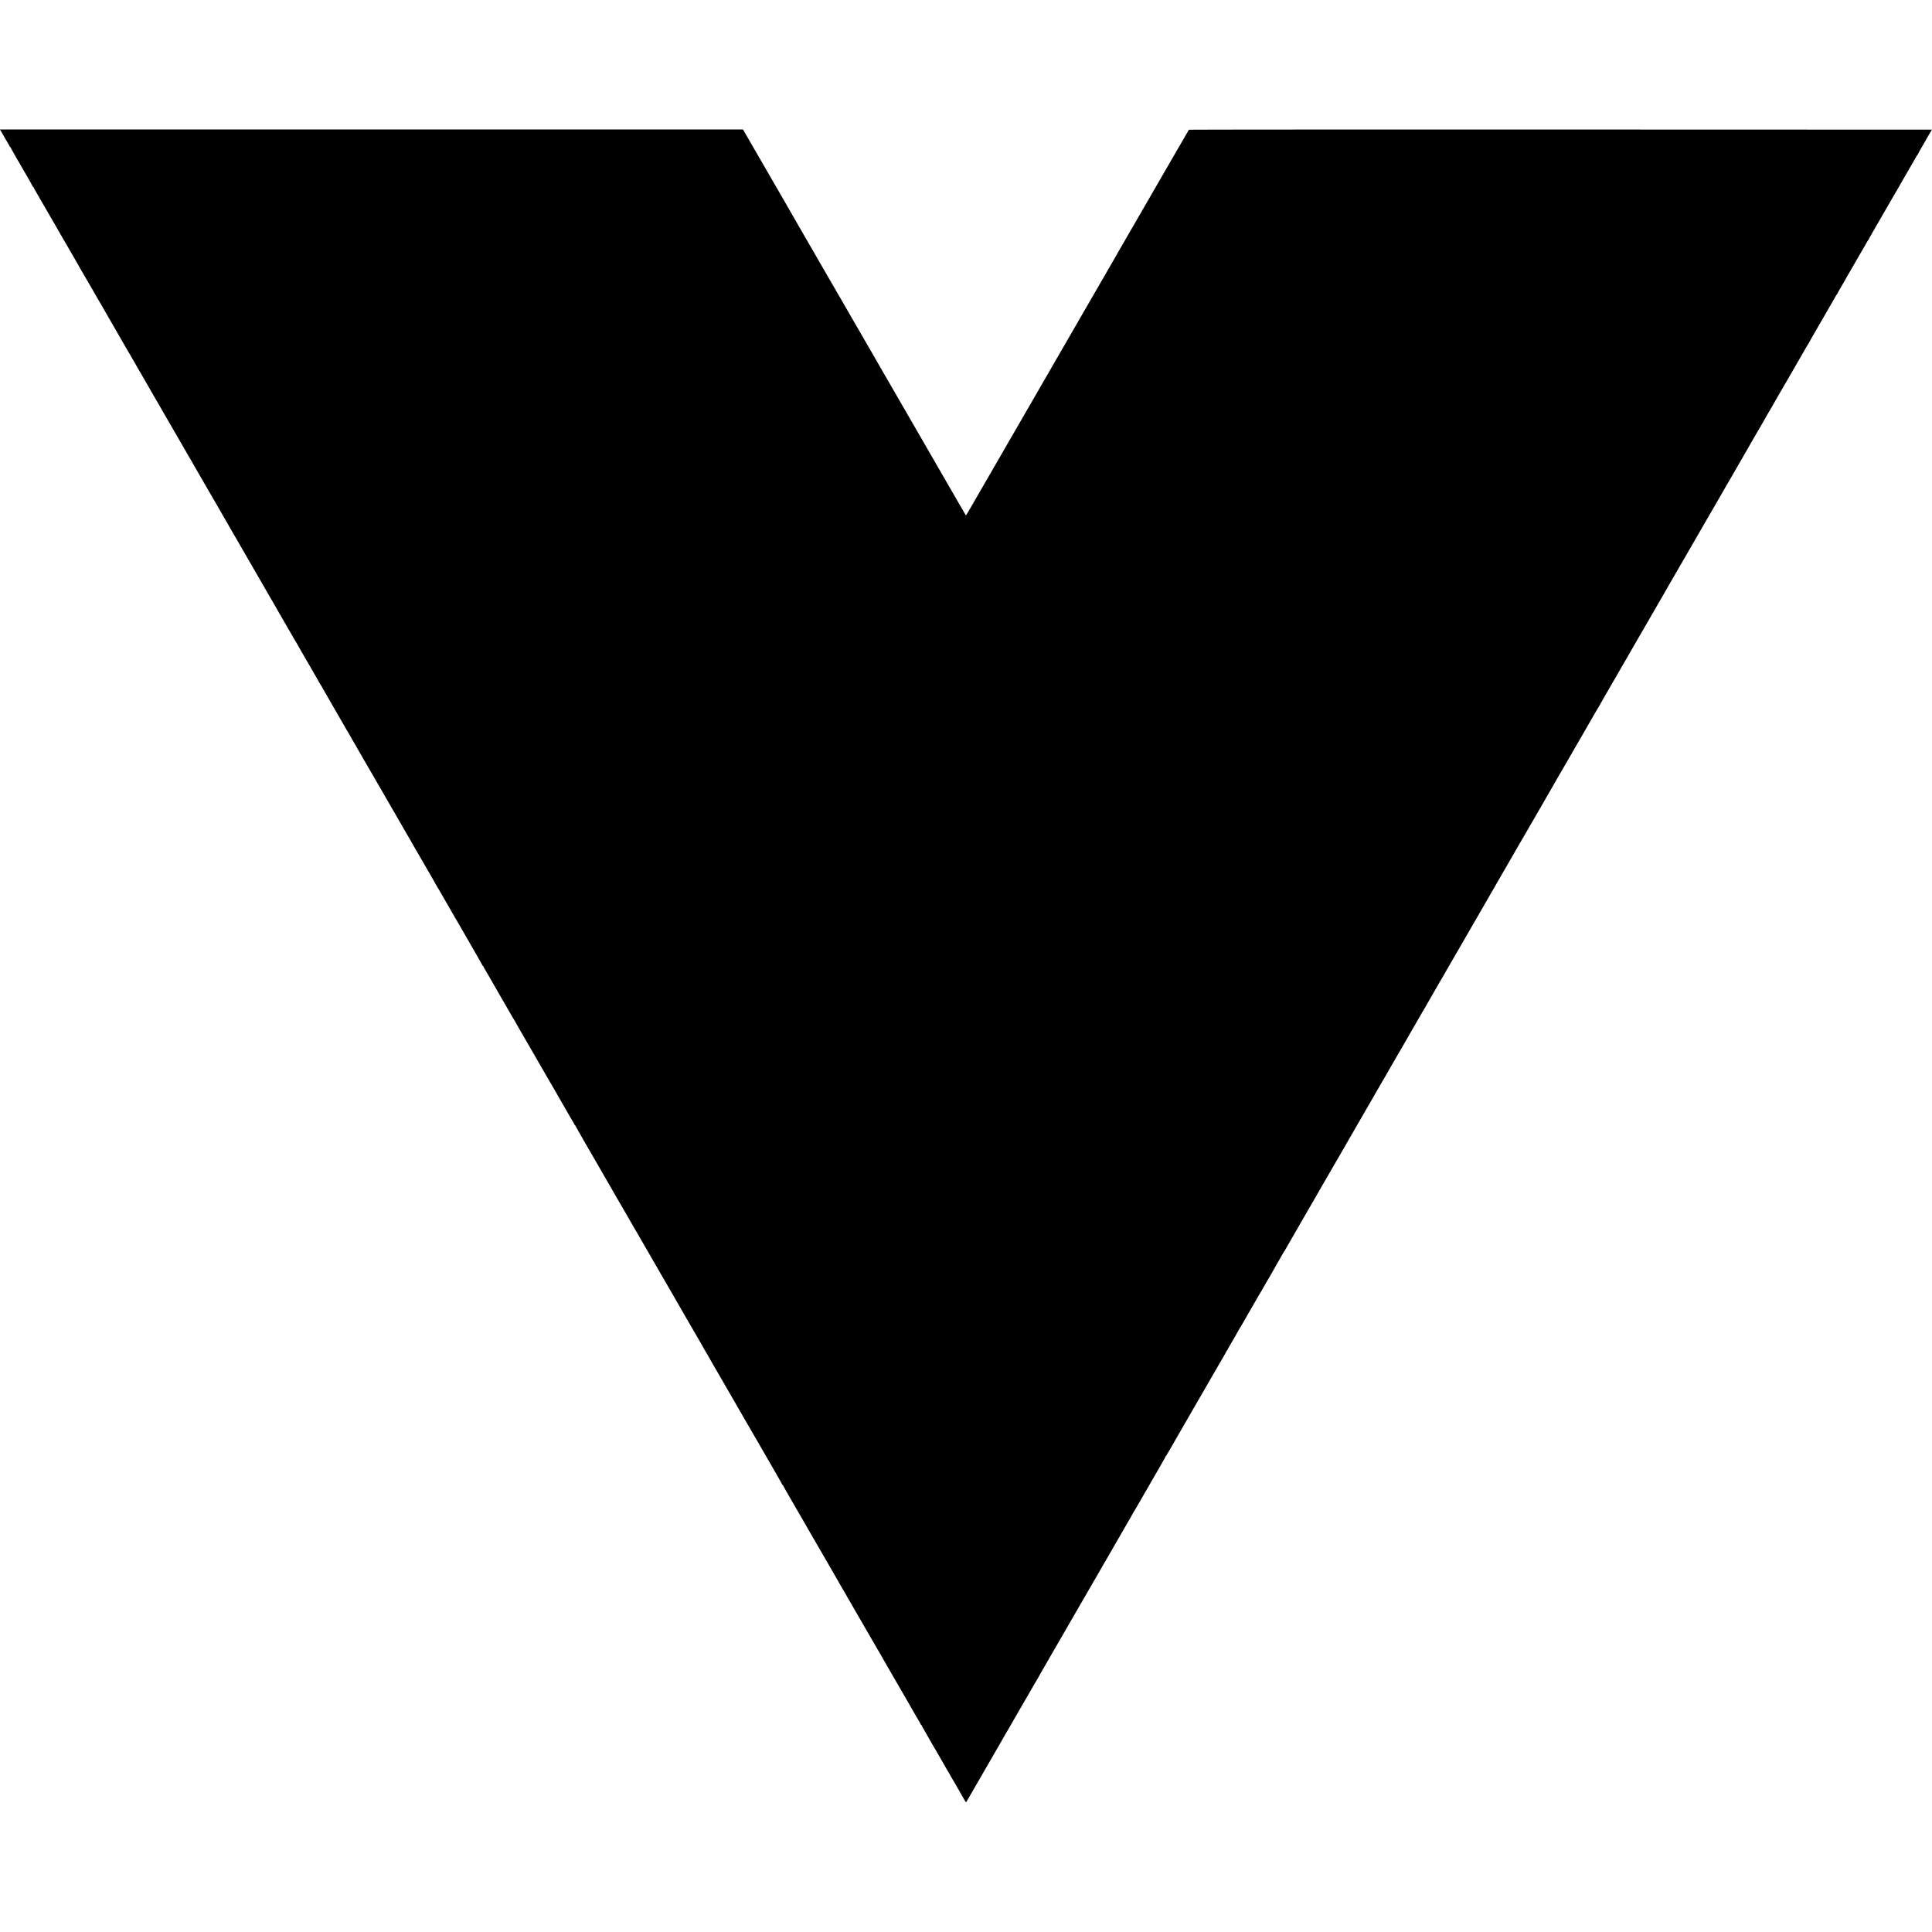
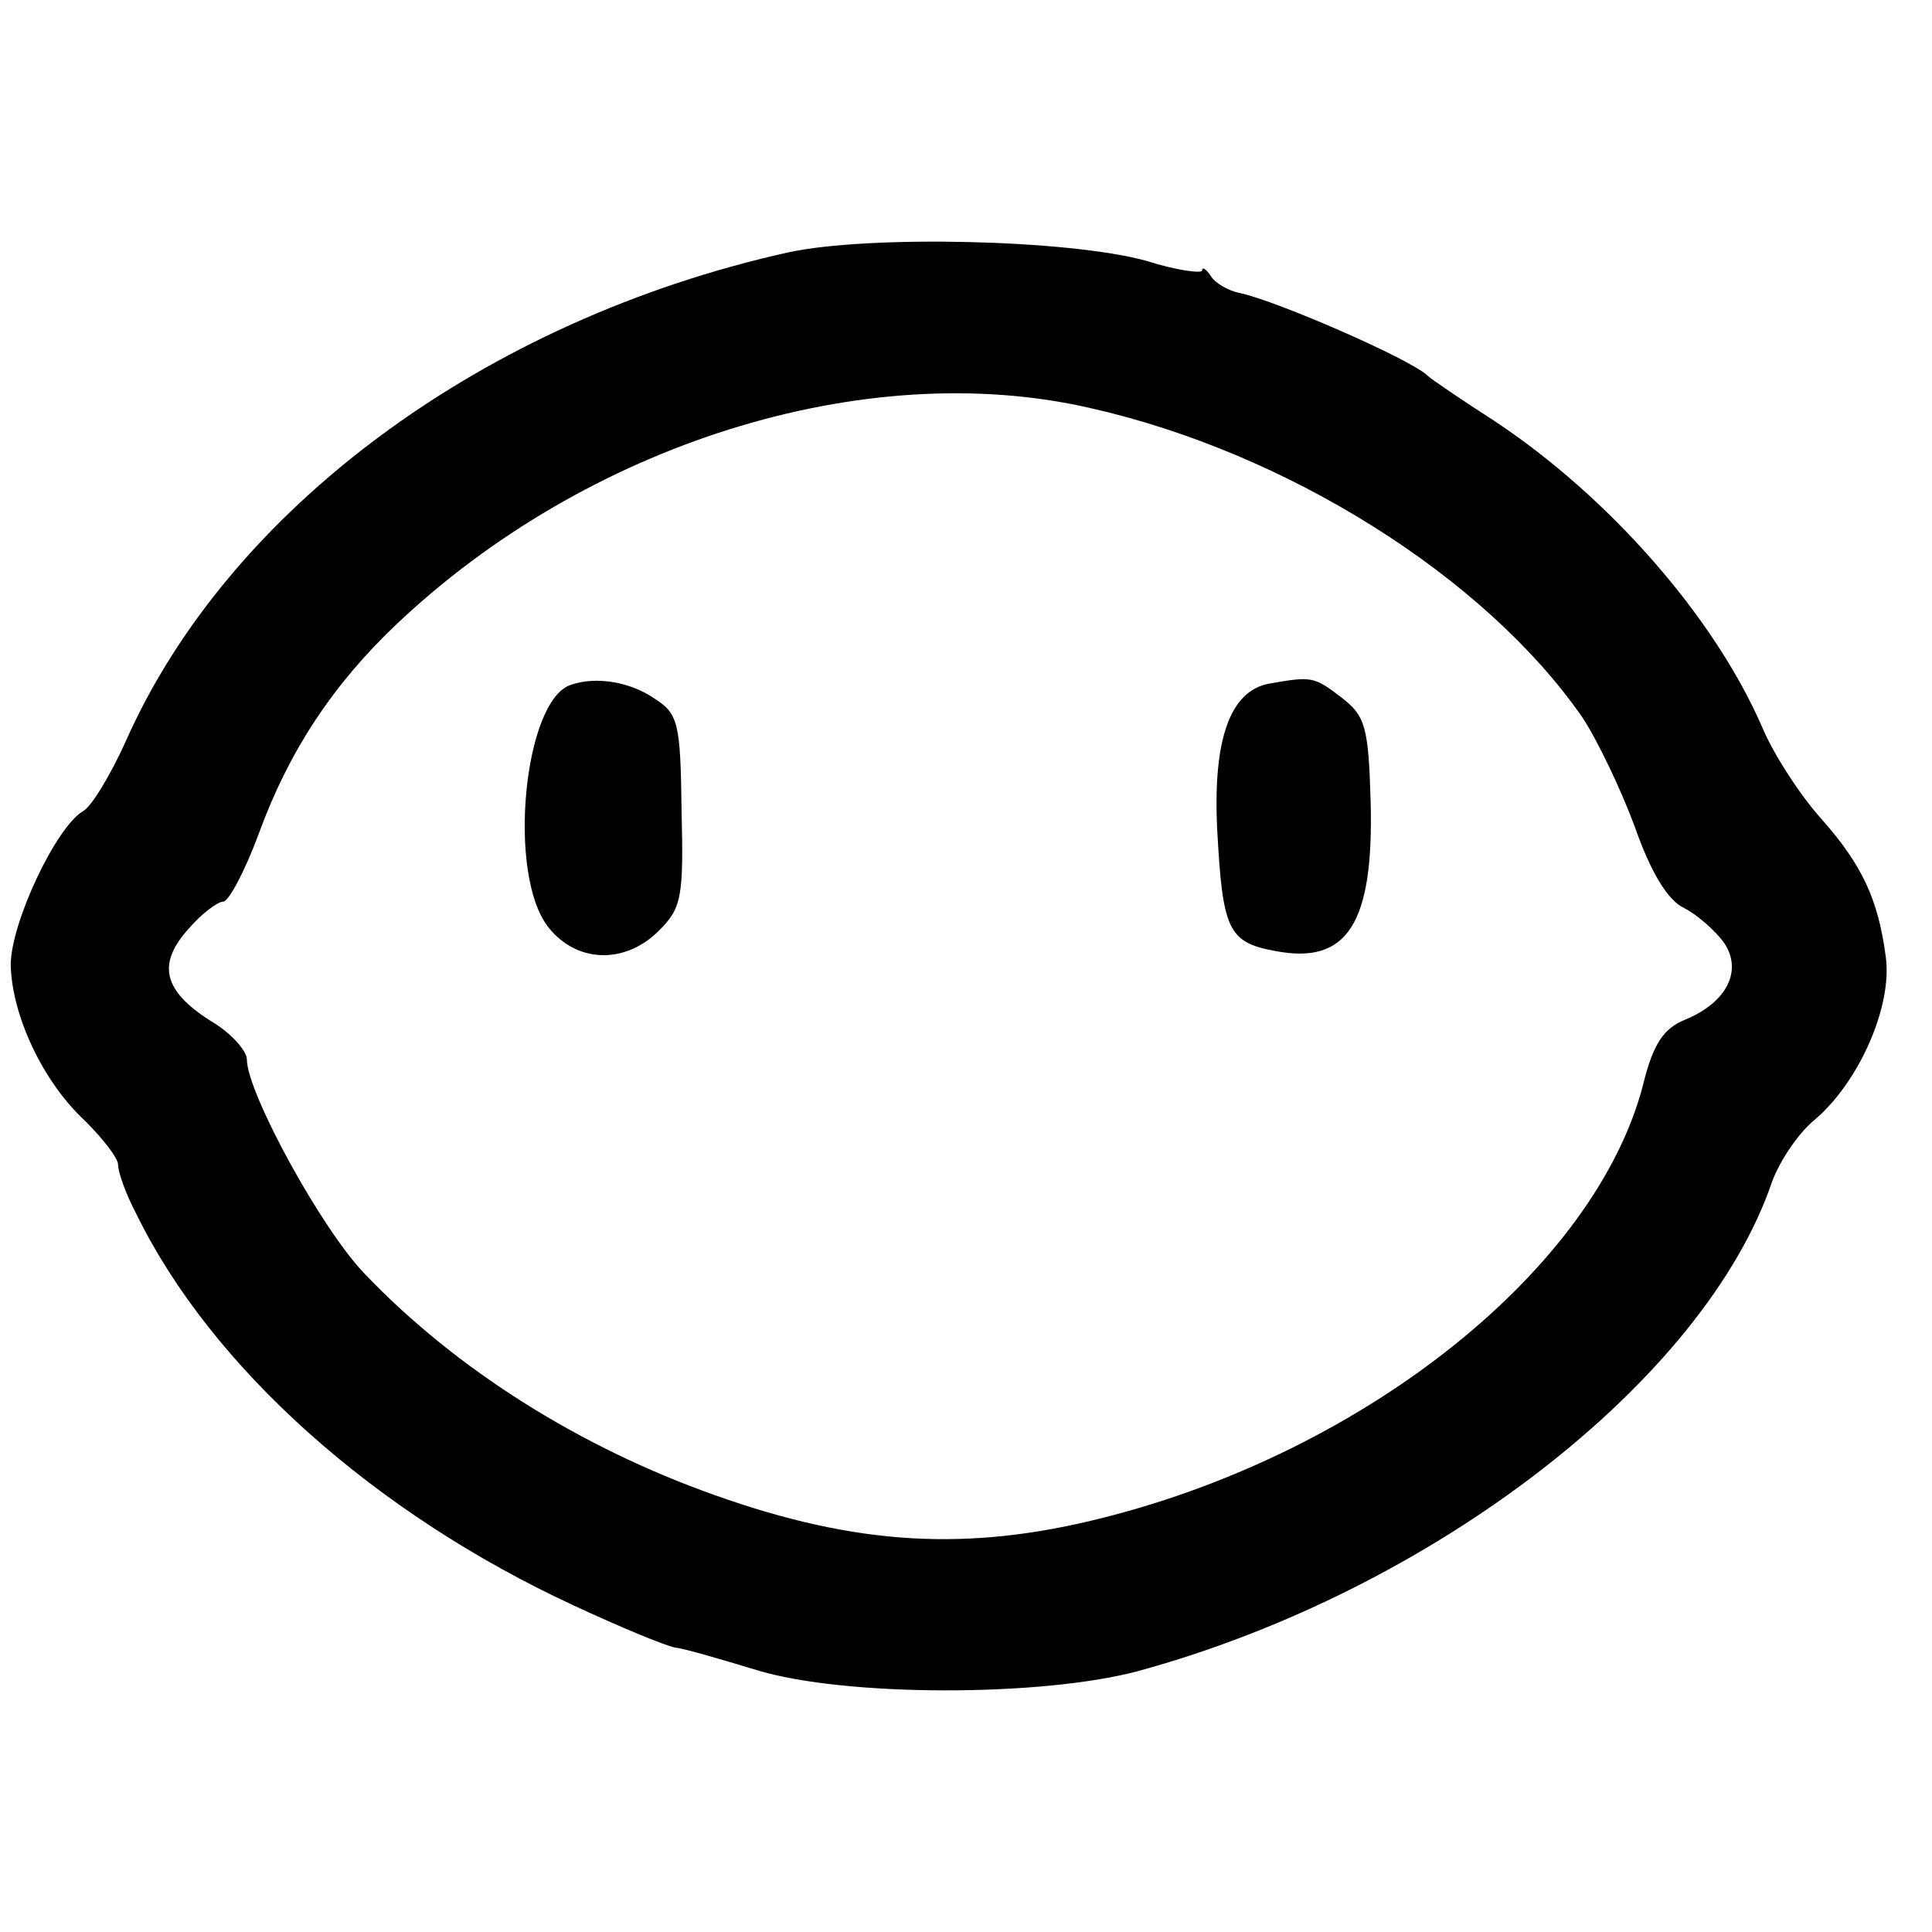
- <svg xmlns="http://www.w3.org/2000/svg" version="1.0" width="16pt" height="16pt" viewBox="0 0 16 16" preserveAspectRatio="xMidYMid meet">
-   <g transform="translate(0,16) scale(0.00032,-0.00032)" fill="#000000" stroke="none">
-     <path d="M18 46618 c45 -75 122 -207 122 -211 0 -2 25 -45 55 -95 30 -50 55 -96 55 -102 0 -5 5 -10 10 -10 6 0 10 -4 10 -9 0 -5 73 -135 161 -288 89 -153 173 -298 187 -323 14 -25 32 -57 41 -72 88 -149 187 -324 189 -335 2 -7 8 -13 13 -13 5 0 9 -4 9 -10 0 -5 46 -89 103 -187 175 -302 490 -846 507 -876 8 -16 20 -36 25 -45 28 -46 290 -498 339 -585 13 -23 74 -129 136 -236 61 -107 123 -215 137 -240 14 -25 29 -50 33 -56 5 -5 23 -37 40 -70 18 -33 38 -67 44 -75 11 -16 21 -33 63 -109 14 -25 29 -50 33 -56 4 -5 21 -35 38 -65 55 -100 261 -455 269 -465 4 -5 14 -21 20 -35 15 -29 41 -75 103 -180 24 -41 52 -88 60 -105 9 -16 57 -100 107 -185 112 -193 362 -626 380 -660 8 -14 23 -38 33 -55 11 -16 23 -37 27 -45 4 -8 26 -46 48 -85 23 -38 53 -90 67 -115 46 -81 64 -113 178 -310 62 -107 121 -210 132 -227 37 -67 56 -99 85 -148 16 -27 32 -57 36 -65 4 -8 15 -27 25 -42 9 -15 53 -89 96 -165 44 -76 177 -307 296 -513 120 -206 268 -463 330 -570 131 -227 117 -203 200 -348 36 -62 73 -125 82 -140 10 -15 21 -34 25 -42 4 -8 20 -37 36 -65 17 -27 38 -65 48 -82 49 -85 64 -111 87 -153 13 -25 28 -49 32 -55 4 -5 78 -134 165 -285 87 -151 166 -288 176 -305 10 -16 26 -43 35 -59 9 -17 125 -217 257 -445 132 -229 253 -441 270 -471 17 -30 45 -79 64 -108 18 -29 33 -54 33 -57 0 -2 20 -37 44 -77 24 -40 123 -212 221 -383 97 -170 190 -330 205 -355 16 -25 39 -65 53 -90 13 -25 81 -144 152 -265 70 -121 137 -238 150 -260 12 -22 37 -65 55 -95 18 -30 43 -73 55 -95 12 -22 48 -85 80 -140 77 -132 163 -280 190 -330 13 -22 71 -123 130 -225 59 -102 116 -199 126 -217 10 -17 29 -50 43 -72 15 -22 26 -43 26 -45 0 -2 27 -50 60 -106 33 -56 60 -103 60 -105 0 -2 55 -98 90 -155 8 -14 182 -316 239 -414 13 -22 45 -79 72 -124 27 -46 49 -86 49 -89 0 -2 14 -24 30 -48 16 -24 30 -46 30 -49 0 -5 74 -135 100 -176 5 -8 24 -42 43 -75 50 -88 58 -101 262 -455 104 -179 199 -345 213 -370 14 -25 28 -49 32 -55 4 -5 17 -26 28 -45 10 -19 62 -109 114 -200 114 -197 133 -230 170 -295 16 -27 33 -57 38 -65 17 -28 96 -165 103 -180 4 -8 16 -28 26 -45 10 -16 77 -131 148 -255 72 -124 181 -313 243 -420 62 -107 121 -209 131 -227 35 -62 323 -560 392 -678 38 -66 83 -145 100 -175 16 -30 33 -59 37 -65 4 -5 17 -27 29 -47 34 -61 56 -100 90 -156 17 -29 31 -55 31 -57 0 -2 17 -32 39 -67 21 -35 134 -229 251 -433 117 -203 235 -407 261 -451 27 -45 49 -85 49 -88 0 -4 8 -19 19 -34 15 -21 200 -341 309 -533 10 -19 33 -58 51 -87 17 -29 31 -54 31 -56 0 -2 25 -44 55 -94 30 -50 55 -95 55 -98 0 -4 6 -15 14 -23 7 -9 27 -41 43 -71 17 -30 170 -297 342 -594 171 -296 311 -542 311 -547 0 -5 5 -9 10 -9 6 0 10 -4 10 -10 0 -5 22 -47 49 -92 27 -46 58 -99 68 -118 24 -43 81 -140 93 -160 5 -8 66 -114 135 -235 69 -121 130 -227 135 -235 12 -21 259 -447 283 -490 10 -19 28 -47 38 -62 11 -14 19 -29 19 -32 0 -3 37 -69 83 -148 99 -170 305 -526 337 -583 13 -22 31 -53 41 -70 11 -16 22 -37 26 -45 7 -14 82 -146 103 -180 14 -24 181 -311 205 -355 13 -22 46 -80 75 -130 29 -49 64 -110 78 -135 14 -25 51 -88 82 -140 31 -52 59 -102 63 -110 4 -8 18 -33 31 -55 205 -353 284 -489 309 -535 17 -30 45 -78 62 -106 18 -28 36 -60 39 -72 4 -12 12 -22 17 -22 5 0 9 -4 9 -10 0 -5 109 -197 241 -427 133 -230 250 -431 259 -448 51 -90 222 -385 280 -485 37 -63 78 -135 92 -160 14 -25 67 -117 118 -205 51 -88 101 -175 111 -193 34 -58 55 -95 149 -257 51 -88 101 -173 110 -190 9 -16 76 -131 147 -255 72 -124 140 -241 151 -260 61 -108 281 -489 355 -615 38 -66 77 -133 87 -150 35 -63 91 -161 100 -175 14 -23 99 -169 128 -220 54 -97 135 -235 142 -245 4 -5 20 -32 35 -60 26 -48 238 -416 276 -480 10 -16 26 -46 37 -65 30 -53 382 -661 403 -695 10 -16 22 -37 26 -45 4 -8 26 -48 50 -88 24 -41 43 -75 43 -77 0 -2 22 -40 50 -85 27 -45 50 -84 50 -86 0 -3 38 -69 83 -147 84 -142 302 -520 340 -587 10 -19 34 -60 52 -90 18 -30 44 -75 57 -100 14 -25 45 -79 70 -120 25 -41 56 -96 70 -121 14 -25 77 -133 138 -240 62 -107 122 -210 132 -229 25 -43 310 -535 337 -581 11 -19 26 -45 34 -59 17 -32 238 -414 266 -460 11 -19 24 -41 28 -49 3 -7 75 -133 160 -278 84 -146 153 -269 153 -274 0 -5 5 -9 10 -9 6 0 10 -4 10 -10 0 -5 82 -150 181 -322 182 -314 201 -346 240 -415 12 -21 80 -139 152 -263 71 -124 141 -245 155 -270 14 -25 28 -49 32 -55 6 -8 145 -248 220 -380 37 -66 209 -362 229 -395 11 -19 24 -42 28 -49 4 -8 67 -118 140 -243 73 -125 133 -230 133 -233 0 -2 15 -28 33 -57 19 -29 47 -78 64 -108 17 -30 53 -93 79 -139 53 -90 82 -141 157 -272 82 -142 115 -199 381 -659 142 -245 268 -463 281 -485 12 -22 71 -125 132 -230 60 -104 172 -298 248 -430 76 -132 146 -253 156 -270 11 -16 22 -36 26 -44 3 -8 30 -54 60 -103 29 -49 53 -91 53 -93 0 -3 18 -34 40 -70 22 -36 40 -67 40 -69 0 -2 37 -66 81 -142 45 -77 98 -168 119 -204 20 -36 47 -81 58 -100 12 -19 27 -47 33 -62 6 -16 15 -28 20 -28 5 0 9 -4 9 -9 0 -6 63 -118 140 -251 77 -133 140 -243 140 -245 0 -2 18 -33 41 -70 22 -37 49 -83 60 -101 10 -19 29 -51 40 -71 25 -45 109 -189 126 -218 7 -11 17 -29 22 -40 6 -11 22 -38 35 -60 14 -22 37 -62 52 -90 14 -27 35 -62 45 -77 11 -14 19 -29 19 -32 0 -3 18 -35 40 -71 22 -36 40 -67 40 -69 0 -2 19 -35 42 -72 23 -38 55 -94 72 -124 26 -47 139 -244 171 -298 6 -9 21 -36 34 -60 28 -48 37 -51 51 -19 6 12 19 36 29 52 10 17 27 46 38 65 11 19 104 181 208 360 103 179 199 345 213 370 14 25 42 74 64 109 21 34 38 65 38 67 0 2 18 33 40 69 22 36 40 67 40 69 0 3 177 310 199 346 16 26 136 234 140 244 2 5 25 44 52 88 27 44 49 81 49 84 0 2 18 34 40 70 22 36 40 67 40 69 0 2 20 36 43 77 35 58 169 289 297 513 9 17 50 86 90 155 40 69 86 150 103 180 16 30 35 62 41 70 6 8 16 24 22 35 35 64 72 129 167 293 59 100 116 199 127 220 11 20 30 53 41 72 43 72 1070 1850 1121 1940 14 25 65 113 113 195 48 83 96 166 107 185 10 19 28 50 38 68 11 18 73 124 137 235 64 111 175 303 246 427 71 124 173 299 225 390 52 91 116 202 143 248 27 45 49 85 49 89 0 4 6 14 14 22 7 9 28 43 46 76 26 47 251 436 378 655 11 19 29 51 40 70 11 19 101 176 201 348 99 172 181 317 181 323 0 5 5 9 10 9 6 0 10 5 10 11 0 6 8 23 18 37 11 15 32 52 49 82 16 30 130 228 253 440 122 212 234 405 248 430 13 25 39 70 57 100 39 65 69 117 130 225 25 44 50 87 55 95 12 19 78 134 220 380 61 107 129 224 150 260 161 277 222 382 246 425 15 28 47 83 71 123 24 41 43 78 43 83 0 5 4 9 8 9 4 0 13 12 19 28 7 15 23 45 36 67 66 110 277 478 277 483 0 3 6 13 14 21 7 9 27 41 43 71 17 30 45 80 63 110 34 57 375 649 394 685 6 11 16 27 22 35 6 8 26 42 44 75 18 33 41 74 51 90 10 17 24 41 32 55 54 97 72 128 88 152 11 14 19 28 19 30 0 3 79 141 175 308 96 167 175 305 175 308 0 3 6 13 14 21 7 9 26 39 41 66 33 60 276 483 338 587 24 40 46 80 50 88 4 8 13 24 20 35 14 23 95 163 125 215 11 19 52 91 92 160 40 69 80 139 90 155 9 17 103 179 207 360 105 182 200 346 211 365 103 181 463 802 489 845 7 11 15 27 19 35 4 8 29 51 55 95 64 110 828 1433 848 1470 9 17 24 41 33 55 9 14 29 48 45 77 15 28 52 93 82 145 30 51 62 107 71 123 17 30 231 398 400 690 51 88 103 179 115 202 12 23 26 48 32 55 6 7 24 38 40 68 17 30 61 107 98 170 37 63 84 144 103 180 19 36 41 72 48 81 8 8 14 18 14 21 0 4 27 51 59 106 32 55 72 124 89 154 16 29 71 125 122 213 51 88 104 180 118 205 13 25 28 50 32 55 4 6 17 26 28 45 11 19 45 80 77 135 31 55 66 116 77 135 11 19 88 152 171 295 401 694 620 1072 650 1125 11 19 87 152 170 295 83 143 158 273 166 288 9 16 21 36 26 45 6 9 31 52 55 96 25 43 54 94 66 115 11 20 95 164 186 321 91 157 173 299 182 315 9 17 26 46 37 65 12 19 66 114 121 210 56 96 108 186 117 200 8 14 24 40 34 59 24 45 383 664 412 713 5 9 17 29 26 45 15 28 120 210 241 419 36 61 68 117 72 125 4 8 12 23 19 34 35 57 245 420 262 453 11 20 35 61 53 90 17 29 32 54 32 56 0 3 28 51 62 108 33 57 70 119 80 138 10 19 23 42 28 50 5 8 32 53 59 100 27 47 149 258 271 470 122 212 234 405 248 430 30 53 62 108 80 135 6 11 15 27 19 35 4 8 85 150 181 315 96 165 187 323 202 350 31 56 116 202 130 225 5 8 25 42 43 75 19 33 92 159 162 280 149 257 157 271 202 350 19 33 38 67 43 75 9 14 228 392 275 475 12 22 55 96 95 165 40 69 80 139 90 155 24 42 202 350 221 383 9 15 27 47 41 72 14 25 75 131 136 236 61 106 121 210 134 232 99 172 271 470 279 482 5 8 23 40 40 70 18 30 81 141 142 245 60 105 121 210 135 235 14 25 71 124 127 220 56 96 143 247 194 335 51 88 96 167 102 175 14 24 180 311 204 355 23 43 340 590 356 615 5 8 50 87 101 175 171 301 517 898 582 1008 25 43 46 81 46 83 0 2 12 23 27 47 14 23 40 67 56 97 16 30 35 62 42 70 7 8 15 22 18 30 4 8 20 38 37 65 16 28 33 57 37 65 6 12 111 196 143 250 5 8 55 95 112 193 57 98 113 195 126 215 12 20 27 46 32 57 6 11 14 27 20 35 5 8 76 130 156 270 80 140 165 287 187 325 23 39 52 90 66 115 13 25 30 52 37 61 8 8 14 18 14 21 0 4 41 77 92 165 50 87 175 302 276 478 101 176 208 360 236 408 28 49 67 117 86 152 19 35 41 70 48 77 6 6 12 15 12 19 0 7 124 224 167 291 12 21 23 40 23 42 0 2 21 40 46 83 26 43 55 92 64 109 54 95 327 568 354 614 19 30 45 75 59 100 71 128 82 145 89 148 4 2 8 8 8 13 0 5 42 82 94 172 311 538 496 858 518 897 14 25 40 70 58 100 18 30 42 71 53 90 10 19 79 139 152 265 73 127 142 246 153 265 10 19 43 76 72 125 29 50 63 108 75 130 65 116 80 140 87 143 4 2 8 8 8 12 0 8 114 212 140 250 6 8 14 24 20 35 5 11 54 97 108 190 l100 170 -9611 3 c-5286 1 -9614 -1 -9618 -5 -5 -6 -419 -719 -619 -1068 -89 -155 -267 -463 -323 -560 -38 -66 -81 -140 -95 -165 -31 -56 -263 -457 -526 -910 -110 -190 -224 -388 -254 -440 -29 -52 -61 -109 -71 -125 -23 -39 -243 -420 -268 -465 -11 -19 -204 -352 -428 -740 -224 -388 -477 -826 -563 -975 -85 -148 -185 -322 -222 -385 -37 -63 -120 -207 -185 -320 -65 -113 -177 -306 -248 -430 -72 -124 -172 -297 -222 -385 -51 -88 -142 -245 -202 -350 -131 -226 -247 -427 -408 -705 -65 -113 -249 -432 -410 -710 -160 -278 -388 -673 -506 -877 -118 -205 -216 -373 -219 -373 -3 0 -52 82 -109 183 -58 100 -144 250 -192 332 -95 164 -402 696 -647 1120 -85 149 -228 396 -317 550 -212 365 -982 1700 -1008 1745 -10 19 -43 76 -72 125 -29 50 -64 110 -77 135 -14 25 -63 110 -110 190 -47 80 -96 165 -110 190 -14 25 -99 171 -188 325 -89 154 -174 300 -188 325 -13 25 -64 113 -112 195 -48 83 -140 242 -205 355 -65 113 -183 317 -263 454 -79 137 -152 264 -163 282 -50 89 -335 583 -354 614 -12 19 -34 58 -50 85 -15 28 -129 226 -253 440 -124 215 -235 408 -247 430 -12 22 -69 121 -127 220 -58 99 -226 389 -373 645 -148 256 -324 561 -392 678 -67 117 -134 232 -147 255 -13 23 -33 59 -46 80 l-22 37 -9615 0 -9615 0 20 -32z" />
+ <svg xmlns="http://www.w3.org/2000/svg" version="1.0" width="180pt" height="180pt" viewBox="0 0 180 180" preserveAspectRatio="xMidYMid meet">
+   <g transform="translate(0,180) scale(0.1,-0.1)" fill="#000000" stroke="none">
+     <path d="M735 1565 c-284 -63 -522 -239 -618 -456 -14 -31 -32 -61 -40 -65 -25 -15 -67 -104 -67 -143 1 -47 30 -109 69 -145 17 -17 31 -35 31 -41 0 -7 7 -27 17 -46 70 -143 222 -279 408 -365 43 -20 84 -37 94 -39 9 -1 43 -11 76 -21 82 -25 265 -25 355 -1 275 75 528 271 591 456 7 19 24 45 40 58 41 35 72 105 66 151 -7 54 -22 86 -60 129 -19 21 -44 59 -55 85 -45 104 -144 216 -250 286 -31 20 -59 39 -62 42 -15 15 -141 70 -175 77 -10 2 -23 9 -27 16 -4 6 -8 9 -8 5 0 -3 -24 0 -52 9 -73 20 -258 24 -333 8z m280 -145 c183 -41 368 -157 459 -288 14 -21 36 -67 49 -102 15 -43 31 -69 46 -76 12 -6 29 -21 37 -32 18 -26 3 -56 -36 -72 -20 -8 -30 -23 -39 -60 -44 -171 -257 -342 -503 -404 -126 -32 -230 -26 -362 21 -127 45 -242 118 -326 206 -40 41 -110 169 -110 200 0 8 -15 25 -34 36 -44 28 -50 53 -20 86 12 14 27 25 32 25 5 0 20 28 33 63 28 77 69 139 128 195 177 168 436 250 646 202z" />
+     <path d="M532 1162 c-44 -14 -60 -177 -21 -226 26 -33 71 -35 103 -3 21 21 23 31 21 112 -1 81 -3 90 -25 104 -23 16 -55 21 -78 13z" />
+     <path d="M1182 1163 c-36 -7 -52 -52 -48 -135 5 -94 10 -106 54 -114 67 -13 92 25 89 139 -2 70 -5 80 -27 97 -26 20 -28 20 -68 13z" />
  </g>
</svg>
